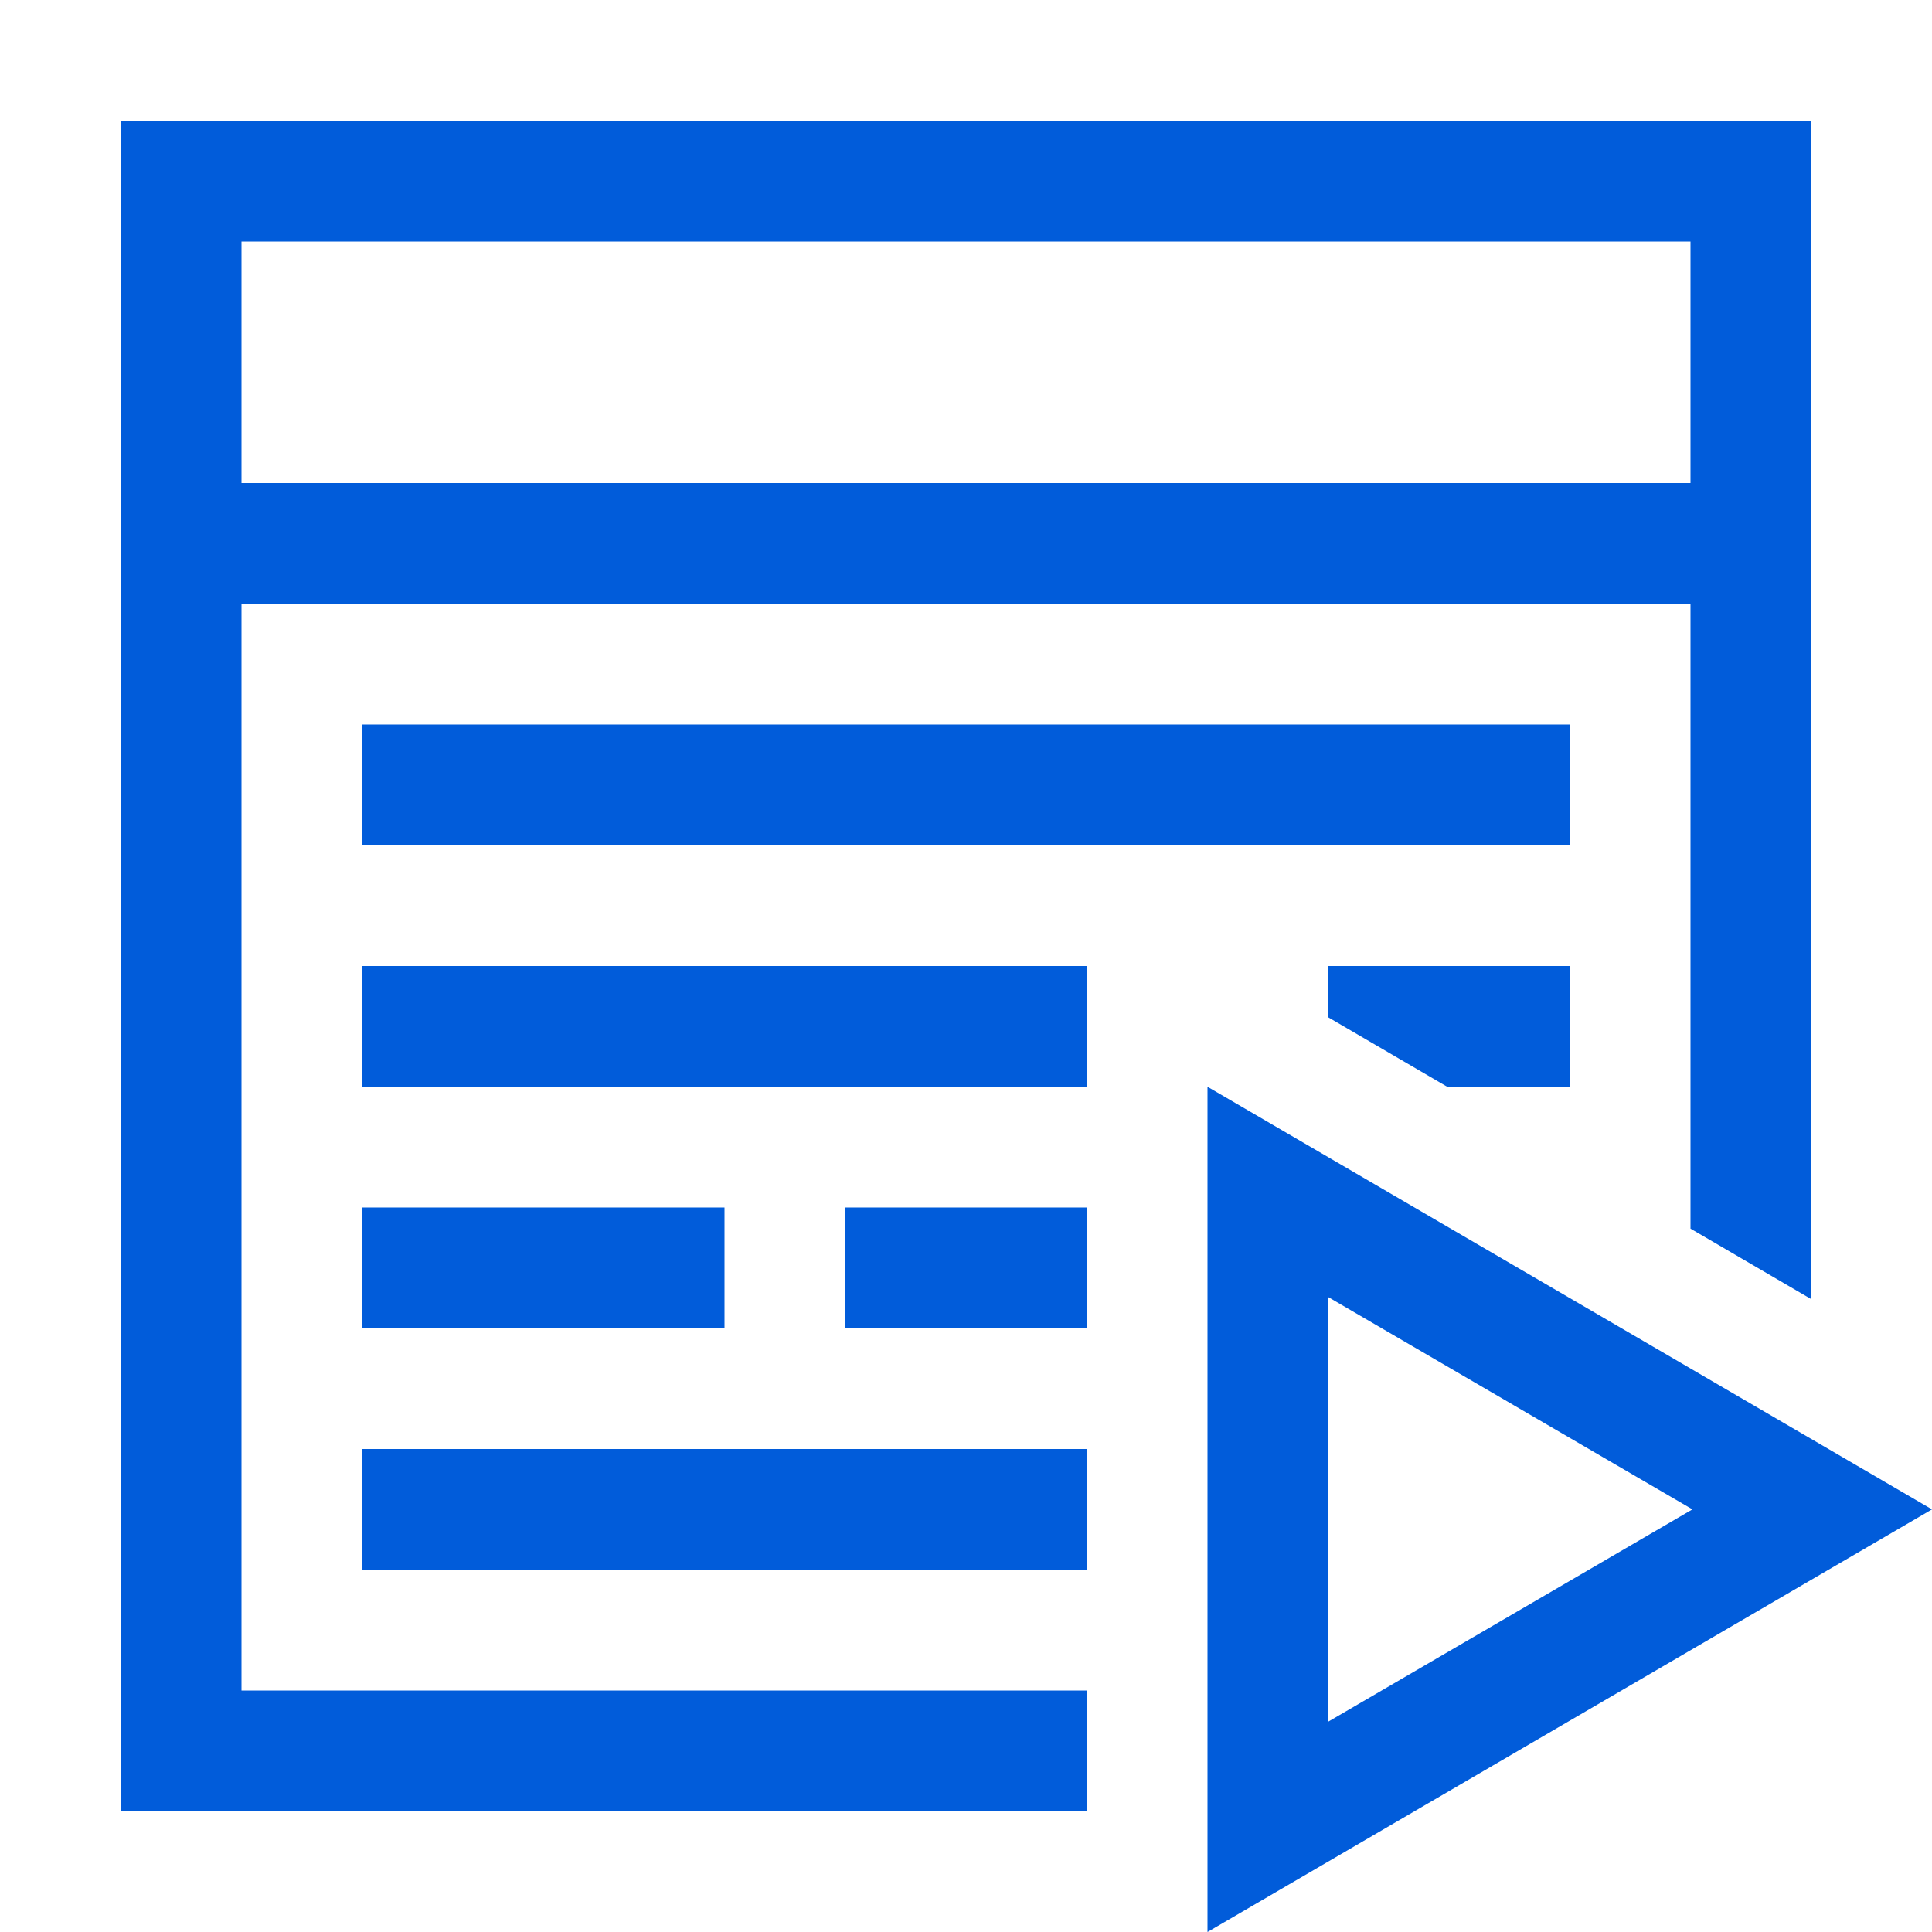
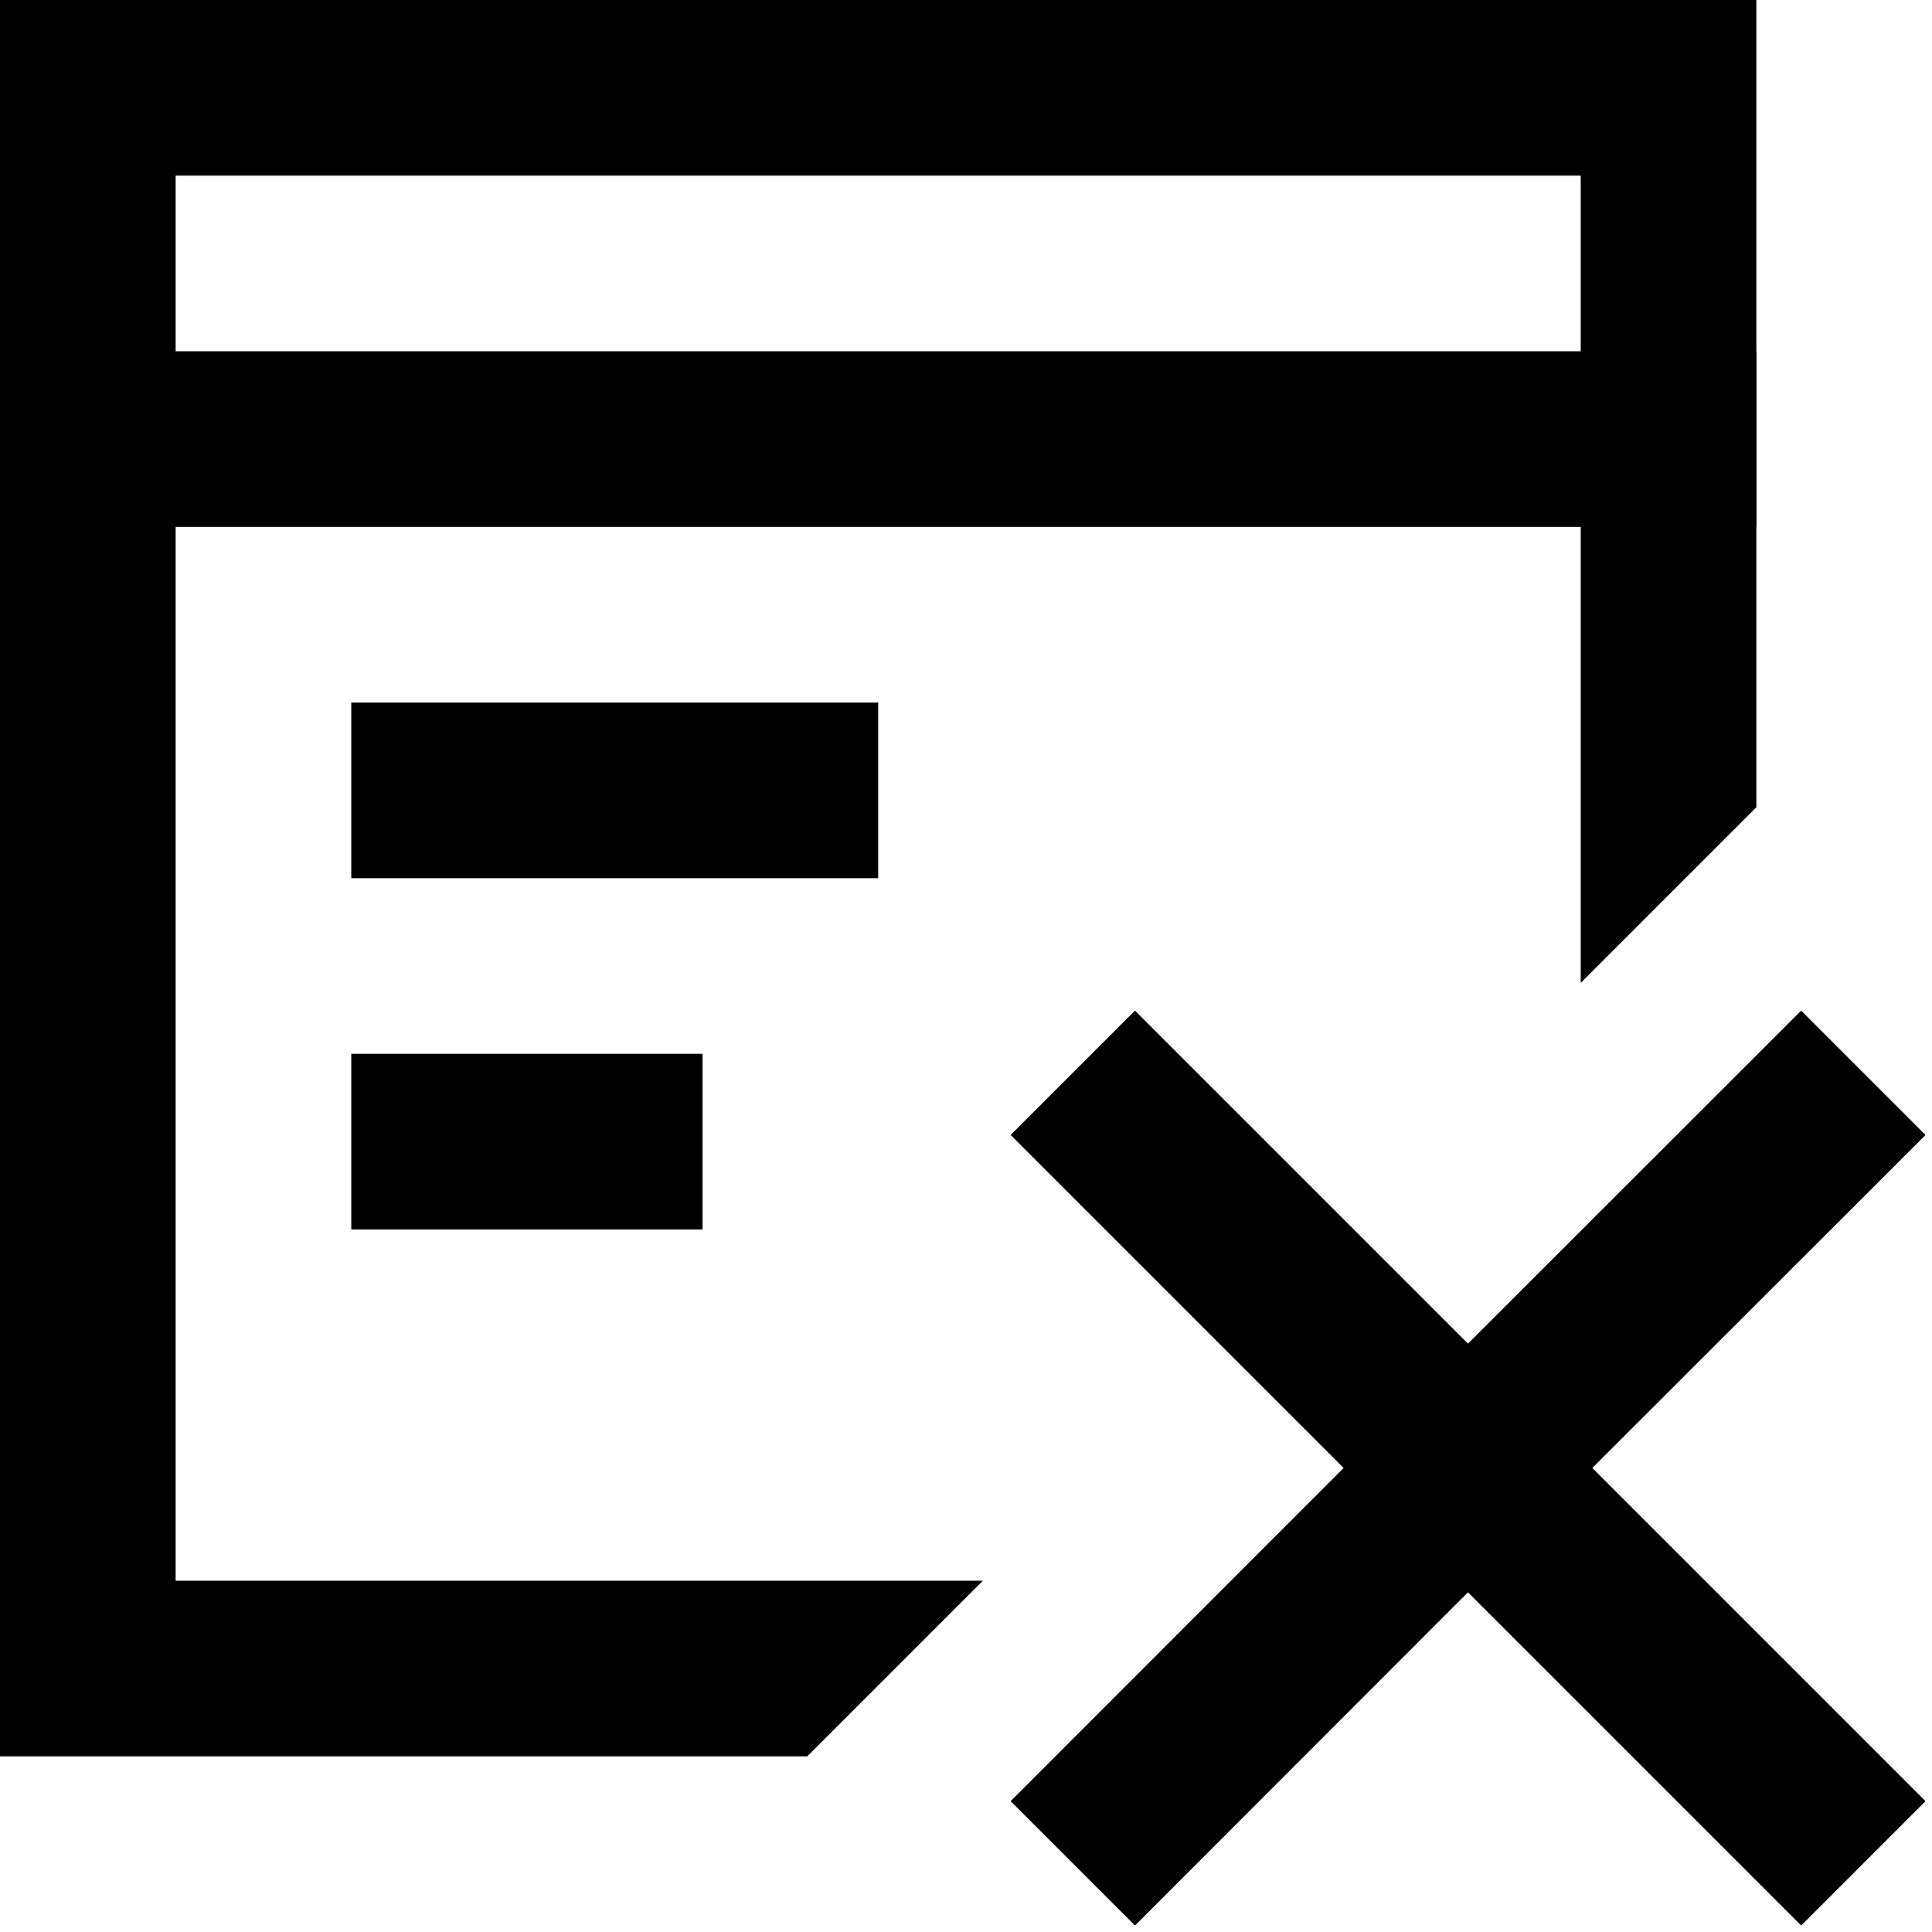
- <svg xmlns="http://www.w3.org/2000/svg" width="16" height="16" viewBox="0 0 16 16">
-   <path d="M6,10H3v1H6Z" fill="#015cda" />
-   <rect x="3" y="6" width="10" height="1" fill="#015cda" />
-   <path d="M10,9l6,3.5L10,16Zm1,1.742v3.516L14.016,12.5Z" fill="#015cda" />
-   <path d="M1,15H9V14H2V5H14v5.175l1,.584V1H1M14,4H2V2H14Z" fill="#015cda" />
-   <polygon points="11.985 9 13 9 13 8 11 8 11 8.425 11.985 9" fill="#015cda" />
-   <rect x="3" y="8" width="6" height="1" fill="#015cda" />
-   <rect x="7" y="10" width="2" height="1" fill="#015cda" />
-   <rect x="3" y="12" width="6" height="1" fill="#015cda" />
-   <rect width="16" height="16" fill="none" />
+ <svg xmlns="http://www.w3.org/2000/svg" width="11" height="11" viewBox="0 0 11 11">
+   <rect width="11" height="11" fill="none" />
+   <rect y="2" width="10" height="1" />
+   <rect x="2" y="6" width="2" height="1" />
+   <rect x="2" y="4" width="3" height="1" />
+   <polygon points="10.962 6.462 10.255 5.755 8.358 7.651 6.462 5.755 5.755 6.462 7.651 8.358 5.755 10.255 6.462 10.962 8.358 9.065 10.255 10.962 10.962 10.255 9.065 8.358 10.962 6.462" />
+   <polygon points="5.596 9 1 9 1 1 9 1 9 5.596 10 4.596 10 0 0 0 0 10 4.596 10 5.596 9" />
+   <polygon points="10.962 6.462 10.255 5.755 8.358 7.651 6.462 5.755 5.755 6.462 7.651 8.358 5.755 10.255 6.462 10.962 8.358 9.065 10.255 10.962 10.962 10.255 9.065 8.358 10.962 6.462" />
</svg>
